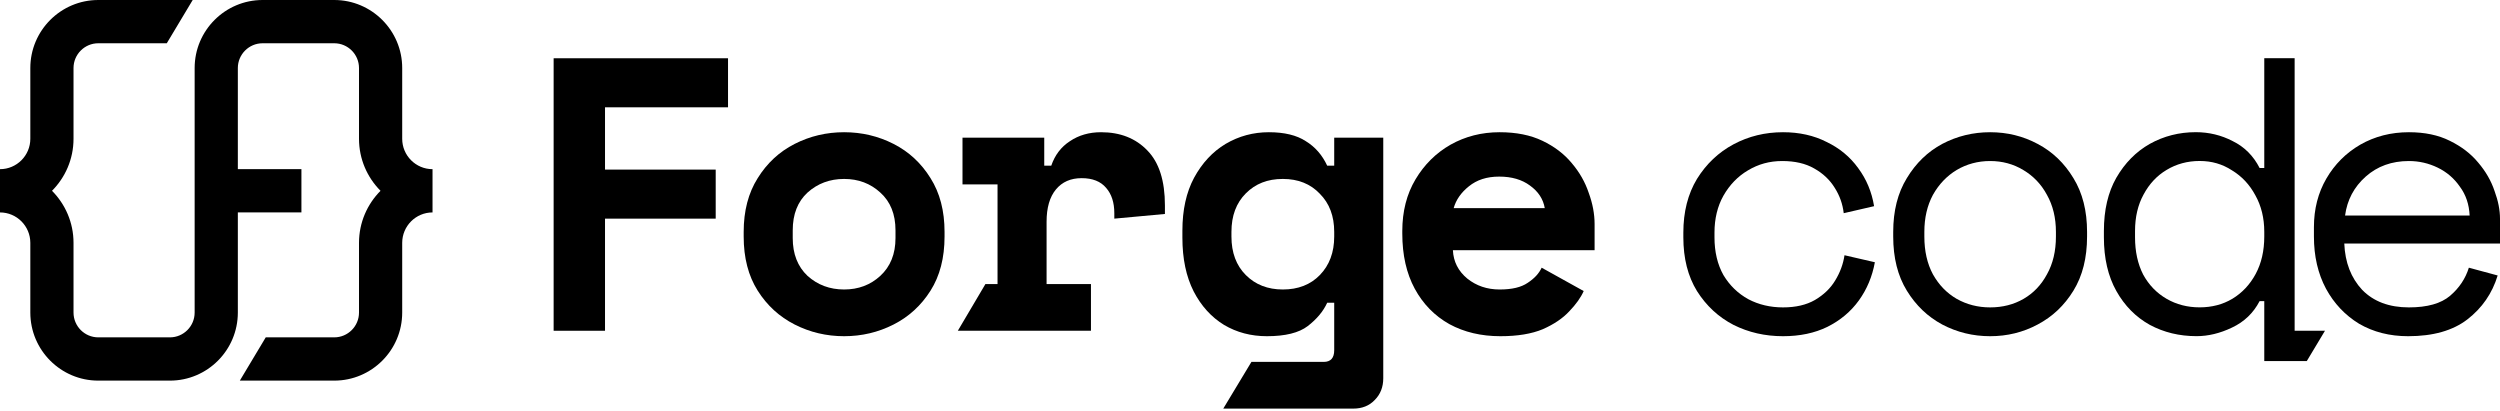
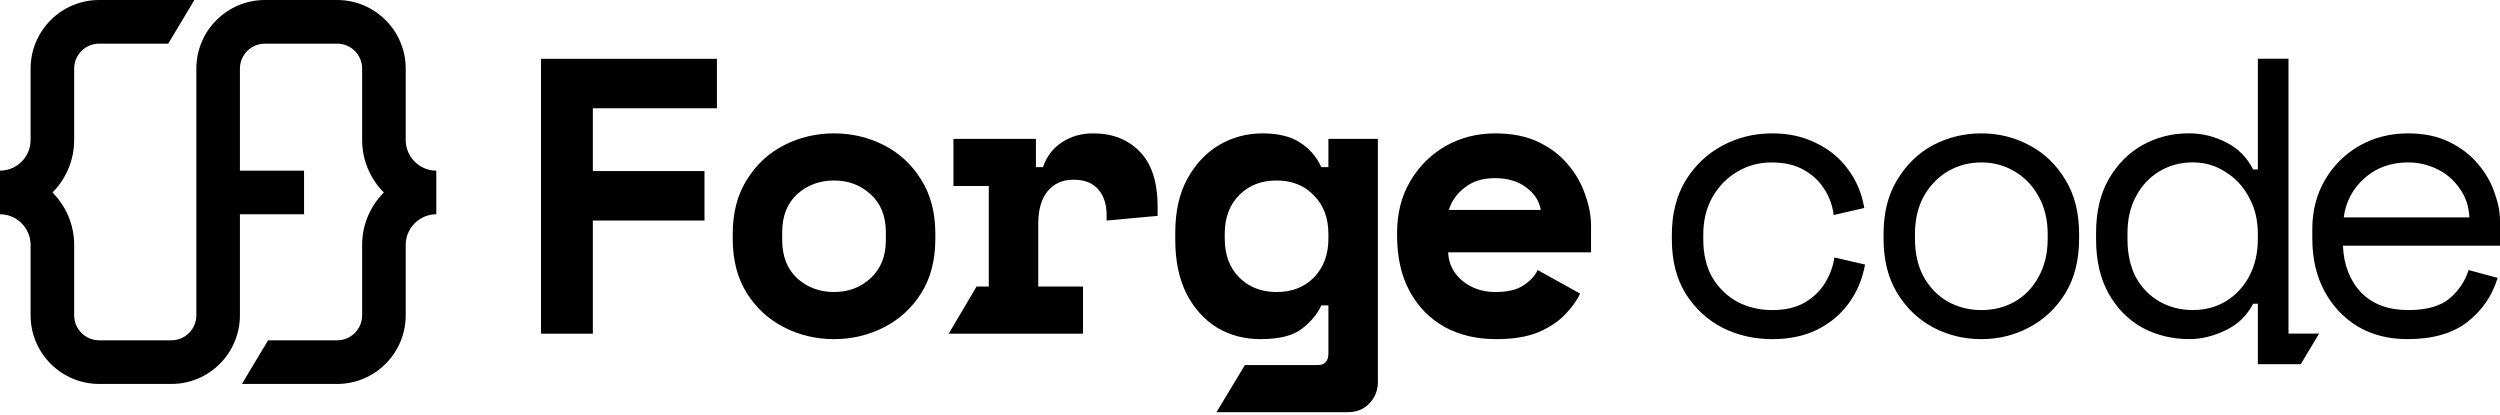
- <svg xmlns="http://www.w3.org/2000/svg" width="578" height="95" viewBox="0 0 578 95" fill="none">
-   <path d="M556.76 77.73C552.5 77.73 548.72 76.77 545.42 74.85C542.18 72.87 539.63 70.17 537.77 66.75C535.91 63.27 534.98 59.25 534.98 54.69V52.53C534.98 48.33 535.94 44.58 537.86 41.28C539.78 37.98 542.39 35.37 545.69 33.45C549.05 31.53 552.8 30.57 556.94 30.57C560.6 30.57 563.75 31.23 566.39 32.55C569.09 33.87 571.28 35.55 572.96 37.59C574.7 39.63 575.96 41.82 576.74 44.16C577.58 46.44 578 48.57 578 50.55V56.31H542C542.18 60.69 543.56 64.26 546.14 67.02C548.78 69.72 552.38 71.07 556.94 71.07C561.2 71.07 564.38 70.17 566.48 68.37C568.58 66.57 570.02 64.41 570.8 61.89L577.46 63.69C576.2 67.83 573.86 71.22 570.44 73.86C567.08 76.44 562.52 77.73 556.76 77.73ZM542.18 49.83H570.98C570.86 47.25 570.11 45.03 568.73 43.17C567.41 41.25 565.7 39.78 563.6 38.76C561.5 37.74 559.28 37.23 556.94 37.23C552.98 37.23 549.65 38.43 546.95 40.83C544.25 43.23 542.66 46.23 542.18 49.83Z" fill="black" />
-   <path d="M530.52 76.46V13.46H523.5V38.84H522.42C520.98 36.02 518.91 33.95 516.21 32.63C513.57 31.25 510.72 30.56 507.66 30.56C503.82 30.56 500.28 31.46 497.04 33.26C493.86 35.06 491.28 37.67 489.3 41.09C487.38 44.45 486.42 48.56 486.42 53.42V54.86C486.42 59.72 487.38 63.86 489.3 67.28C491.22 70.7 493.8 73.31 497.04 75.11C500.28 76.85 503.88 77.72 507.84 77.72C510.54 77.72 513.27 77.06 516.03 75.74C518.85 74.42 520.98 72.38 522.42 69.62H523.5V83.48H533.33L537.54 76.46H530.52ZM521.52 63.32C520.2 65.78 518.4 67.7 516.12 69.08C513.9 70.4 511.38 71.06 508.56 71.06C505.74 71.06 503.19 70.4 500.91 69.08C498.63 67.76 496.83 65.9 495.51 63.5C494.25 61.04 493.62 58.16 493.62 54.86V53.42C493.62 50.18 494.28 47.36 495.6 44.96C496.92 42.5 498.69 40.61 500.91 39.29C503.19 37.91 505.74 37.22 508.56 37.22C511.38 37.22 513.81 37.94 516.03 39.38C518.31 40.76 520.11 42.68 521.43 45.14C522.81 47.6 523.5 50.42 523.5 53.6V54.68C523.5 57.98 522.84 60.86 521.52 63.32Z" fill="black" />
-   <path d="M460.12 77.73C456.16 77.73 452.47 76.83 449.05 75.03C445.69 73.23 442.96 70.62 440.86 67.2C438.76 63.78 437.71 59.61 437.71 54.69V53.61C437.71 48.75 438.76 44.61 440.86 41.19C442.96 37.71 445.69 35.07 449.05 33.27C452.47 31.47 456.16 30.57 460.12 30.57C464.08 30.57 467.74 31.47 471.1 33.27C474.52 35.07 477.28 37.71 479.38 41.19C481.48 44.61 482.53 48.75 482.53 53.61V54.69C482.53 59.61 481.48 63.78 479.38 67.2C477.28 70.62 474.52 73.23 471.1 75.03C467.74 76.83 464.08 77.73 460.12 77.73ZM460.12 71.07C463 71.07 465.58 70.41 467.86 69.09C470.14 67.77 471.94 65.88 473.26 63.42C474.64 60.96 475.33 58.05 475.33 54.69V53.61C475.33 50.37 474.64 47.52 473.26 45.06C471.94 42.6 470.11 40.68 467.77 39.3C465.49 37.92 462.94 37.23 460.12 37.23C457.3 37.23 454.72 37.92 452.38 39.3C450.1 40.68 448.27 42.6 446.89 45.06C445.57 47.52 444.91 50.37 444.91 53.61V54.69C444.91 58.05 445.57 60.96 446.89 63.42C448.27 65.88 450.1 67.77 452.38 69.09C454.72 70.41 457.3 71.07 460.12 71.07Z" fill="black" />
-   <path d="M412.229 77.73C408.089 77.73 404.279 76.86 400.799 75.12C397.319 73.32 394.499 70.71 392.339 67.29C390.239 63.87 389.189 59.73 389.189 54.87V53.79C389.189 48.99 390.239 44.85 392.339 41.37C394.499 37.89 397.319 35.22 400.799 33.36C404.279 31.5 408.089 30.57 412.229 30.57C416.009 30.57 419.369 31.32 422.309 32.82C425.309 34.26 427.739 36.27 429.599 38.85C431.519 41.43 432.749 44.37 433.289 47.67L426.269 49.29C426.029 47.19 425.339 45.24 424.199 43.44C423.059 41.58 421.469 40.08 419.429 38.94C417.449 37.8 414.989 37.23 412.049 37.23C409.109 37.23 406.529 37.95 404.129 39.39C401.789 40.77 399.899 42.72 398.459 45.24C397.079 47.7 396.389 50.55 396.389 53.79V54.87C396.389 58.23 397.079 61.14 398.459 63.6C399.899 66 401.819 67.86 404.219 69.18C406.619 70.44 409.289 71.07 412.229 71.07C415.169 71.07 417.629 70.5 419.609 69.36C421.649 68.16 423.209 66.66 424.289 64.86C425.429 63 426.149 61.05 426.449 59.01L433.469 60.63C432.869 63.93 431.639 66.87 429.779 69.45C427.919 72.03 425.489 74.07 422.489 75.57C419.549 77.01 416.129 77.73 412.229 77.73Z" fill="black" />
-   <path d="M346.89 77.73C342.45 77.73 338.52 76.8 335.1 74.94C331.68 73.02 329.01 70.29 327.09 66.75C325.17 63.21 324.21 58.95 324.21 53.97V53.43C324.21 48.87 325.23 44.88 327.27 41.46C329.31 38.04 332.01 35.37 335.37 33.45C338.79 31.53 342.57 30.57 346.71 30.57C350.55 30.57 353.85 31.23 356.61 32.55C359.37 33.87 361.62 35.58 363.36 37.68C365.16 39.78 366.48 42.09 367.32 44.61C368.22 47.07 368.67 49.47 368.67 51.81V57.84H335.91C336.03 60.48 337.14 62.67 339.24 64.41C341.34 66.09 343.83 66.93 346.71 66.93C349.59 66.93 351.69 66.42 353.19 65.4C354.75 64.38 355.83 63.21 356.43 61.89L366.15 67.29C365.49 68.79 364.38 70.35 362.82 71.97C361.32 73.59 359.28 74.97 356.7 76.11C354.12 77.19 350.85 77.73 346.89 77.73ZM336.09 48.12H357.15C356.79 46.02 355.65 44.28 353.73 42.9C351.87 41.52 349.5 40.83 346.62 40.83C343.74 40.83 341.46 41.58 339.6 43.08C337.8 44.52 336.63 46.2 336.09 48.12Z" fill="black" />
-   <path d="M282.82 94.47L289.33 83.67H306.04C307.66 83.67 308.47 82.77 308.47 80.97V69.99H306.85C305.95 71.97 304.45 73.77 302.35 75.39C300.31 76.95 297.16 77.73 292.9 77.73C289.24 77.73 285.94 76.86 283 75.12C280.06 73.32 277.72 70.74 275.98 67.38C274.24 63.96 273.37 59.82 273.37 54.96V53.34C273.37 48.54 274.27 44.46 276.07 41.1C277.93 37.68 280.36 35.07 283.36 33.27C286.42 31.47 289.75 30.57 293.35 30.57C296.95 30.57 299.8 31.26 301.9 32.64C304.06 33.96 305.71 35.85 306.85 38.31H308.47V31.83H319.81V87.45C319.81 89.49 319.15 91.17 317.83 92.49C316.57 93.81 314.92 94.47 312.88 94.47H282.82ZM296.59 66.93C300.13 66.93 302.98 65.82 305.14 63.6C307.36 61.32 308.47 58.35 308.47 54.69V53.61C308.47 49.95 307.36 47.01 305.14 44.79C302.98 42.51 300.13 41.37 296.59 41.37C293.05 41.37 290.26 42.48 288.04 44.7C285.82 46.92 284.71 49.89 284.71 53.61V54.69C284.71 58.41 285.82 61.38 288.04 63.6C290.26 65.82 293.11 66.93 296.59 66.93Z" fill="black" />
-   <path d="M221.45 76.47L227.83 65.67H230.63V42.63H222.53V31.83H241.43V38.31H243.05C243.89 35.85 245.33 33.96 247.37 32.64C249.41 31.26 251.81 30.57 254.57 30.57C259.01 30.57 262.58 31.98 265.28 34.8C267.98 37.56 269.33 41.79 269.33 47.49V49.47L257.63 50.55V49.29C257.63 46.83 257 44.88 255.74 43.44C254.48 41.94 252.59 41.19 250.07 41.19C247.55 41.19 245.57 42.06 244.13 43.8C242.69 45.54 241.97 48.03 241.97 51.27V65.67H252.23V76.47H221.45Z" fill="black" />
-   <path d="M195.159 77.73C191.079 77.73 187.269 76.83 183.729 75.03C180.189 73.23 177.339 70.62 175.179 67.2C173.019 63.78 171.939 59.61 171.939 54.69V53.61C171.939 48.75 173.019 44.61 175.179 41.19C177.339 37.71 180.189 35.07 183.729 33.27C187.269 31.47 191.079 30.57 195.159 30.57C199.239 30.57 203.049 31.47 206.589 33.27C210.129 35.07 212.979 37.71 215.139 41.19C217.299 44.61 218.379 48.75 218.379 53.61V54.69C218.379 59.61 217.299 63.78 215.139 67.2C212.979 70.62 210.129 73.23 206.589 75.03C203.049 76.83 199.239 77.73 195.159 77.73ZM195.159 66.93C198.459 66.93 201.249 65.88 203.529 63.78C205.869 61.62 207.039 58.71 207.039 55.05V53.25C207.039 49.53 205.869 46.62 203.529 44.52C201.249 42.42 198.459 41.37 195.159 41.37C191.859 41.37 189.039 42.42 186.699 44.52C184.419 46.62 183.279 49.53 183.279 53.25V55.05C183.279 58.71 184.419 61.62 186.699 63.78C189.039 65.88 191.859 66.93 195.159 66.93Z" fill="black" />
-   <path d="M128 76.47V13.47H168.32V24.81H139.88V39.21H165.47V50.55H139.88V76.47H128Z" fill="black" />
+ <svg xmlns="http://www.w3.org/2000/svg" width="573" height="95" viewBox="0 0 573 95" fill="none">
+   <path d="M524.52 76.46H531.54L527.33 83.48H517.5V69.62H516.42C514.98 72.38 512.85 74.42 510.03 75.74C507.27 77.06 504.54 77.72 501.84 77.72C497.88 77.72 494.28 76.85 491.04 75.11C487.8 73.31 485.22 70.7 483.3 67.28C481.38 63.86 480.42 59.72 480.42 54.86V53.42C480.42 48.56 481.38 44.45 483.3 41.09C485.28 37.67 487.86 35.06 491.04 33.26C494.28 31.46 497.82 30.56 501.66 30.56C504.72 30.56 507.57 31.25 510.21 32.63C512.91 33.95 514.98 36.02 516.42 38.84H517.5V13.46H524.52V76.46ZM406.229 30.57C410.009 30.57 413.37 31.32 416.31 32.82C419.31 34.26 421.74 36.271 423.6 38.851C425.519 41.43 426.749 44.37 427.289 47.67L420.27 49.29C420.03 47.19 419.339 45.24 418.199 43.44C417.059 41.581 415.47 40.08 413.43 38.94C411.45 37.8 408.99 37.23 406.05 37.23C403.11 37.23 400.53 37.951 398.13 39.391C395.79 40.771 393.9 42.72 392.46 45.24C391.08 47.7 390.39 50.55 390.39 53.79V54.87C390.39 58.23 391.08 61.141 392.46 63.601C393.9 66 395.82 67.861 398.22 69.181C400.62 70.441 403.29 71.07 406.229 71.07C409.169 71.07 411.629 70.5 413.609 69.36C415.649 68.16 417.209 66.66 418.289 64.86C419.429 63.001 420.149 61.051 420.449 59.011L427.47 60.63C426.87 63.93 425.639 66.87 423.779 69.45C421.919 72.03 419.489 74.07 416.489 75.57C413.549 77.01 410.129 77.731 406.229 77.731C402.09 77.731 398.28 76.86 394.8 75.12C391.32 73.32 388.5 70.71 386.34 67.29C384.24 63.87 383.189 59.73 383.189 54.87V53.79C383.189 48.99 384.24 44.85 386.34 41.37C388.5 37.89 391.32 35.22 394.8 33.36C398.28 31.5 402.09 30.57 406.229 30.57ZM454.12 30.57C458.08 30.57 461.74 31.471 465.1 33.27C468.52 35.071 471.28 37.71 473.38 41.19C475.48 44.61 476.53 48.75 476.53 53.61V54.69C476.53 59.61 475.48 63.78 473.38 67.2C471.28 70.62 468.52 73.23 465.1 75.03C461.74 76.83 458.08 77.73 454.12 77.731C450.16 77.731 446.47 76.83 443.05 75.03C439.69 73.23 436.96 70.62 434.86 67.2C432.76 63.78 431.71 59.61 431.71 54.69V53.61C431.71 48.75 432.76 44.61 434.86 41.19C436.96 37.711 439.69 35.071 443.05 33.27C446.47 31.471 450.16 30.57 454.12 30.57ZM551.94 30.57C555.6 30.57 558.751 31.231 561.391 32.551C564.09 33.871 566.281 35.55 567.961 37.59C569.701 39.63 570.96 41.82 571.74 44.16C572.58 46.44 573 48.571 573 50.551V56.31H537C537.18 60.69 538.561 64.261 541.141 67.02C543.781 69.72 547.381 71.07 551.94 71.07C556.2 71.07 559.38 70.17 561.48 68.37C563.58 66.57 565.021 64.41 565.801 61.891L572.461 63.69C571.201 67.83 568.86 71.22 565.44 73.86C562.08 76.44 557.521 77.73 551.761 77.731C547.501 77.731 543.721 76.77 540.421 74.851C537.181 72.871 534.631 70.17 532.771 66.75C530.911 63.27 529.98 59.25 529.98 54.69V52.53C529.98 48.33 530.94 44.58 532.86 41.28C534.78 37.98 537.39 35.37 540.69 33.45C544.05 31.53 547.8 30.57 551.94 30.57ZM454.12 37.23C451.3 37.23 448.72 37.921 446.38 39.301C444.1 40.681 442.27 42.601 440.89 45.06C439.57 47.52 438.91 50.37 438.91 53.61V54.69C438.91 58.05 439.57 60.96 440.89 63.42C442.27 65.88 444.1 67.77 446.38 69.09C448.72 70.41 451.3 71.07 454.12 71.07C457 71.07 459.58 70.41 461.86 69.09C464.14 67.77 465.94 65.88 467.26 63.42C468.64 60.96 469.33 58.05 469.33 54.69V53.61C469.33 50.37 468.64 47.52 467.26 45.06C465.94 42.6 464.11 40.681 461.77 39.301C459.49 37.921 456.94 37.23 454.12 37.23ZM502.56 37.22C499.74 37.22 497.19 37.91 494.91 39.29C492.69 40.61 490.92 42.5 489.6 44.96C488.28 47.36 487.62 50.18 487.62 53.42V54.86C487.62 58.16 488.25 61.04 489.51 63.5C490.83 65.9 492.63 67.76 494.91 69.08C497.19 70.4 499.74 71.059 502.56 71.06C505.38 71.06 507.9 70.4 510.12 69.08C512.4 67.7 514.2 65.78 515.52 63.32C516.84 60.86 517.5 57.98 517.5 54.68V53.6C517.5 50.42 516.81 47.6 515.43 45.14C514.11 42.68 512.31 40.76 510.03 39.38C507.81 37.94 505.38 37.22 502.56 37.22ZM551.94 37.23C547.98 37.23 544.65 38.43 541.95 40.83C539.25 43.23 537.661 46.23 537.181 49.83H565.98C565.86 47.25 565.11 45.03 563.73 43.17C562.411 41.25 560.7 39.781 558.601 38.761C556.501 37.741 554.28 37.23 551.94 37.23Z" fill="black" />
+   <path d="M289.351 30.57C292.95 30.57 295.8 31.261 297.9 32.641C300.06 33.961 301.711 35.851 302.851 38.31H304.47V31.83H315.811V87.45C315.811 89.49 315.15 91.17 313.83 92.49C312.57 93.81 310.92 94.471 308.88 94.471H278.82L285.33 83.67H302.04C303.66 83.67 304.47 82.77 304.47 80.971V69.99H302.851C301.951 71.97 300.451 73.771 298.351 75.391C296.311 76.951 293.16 77.73 288.9 77.731C285.24 77.731 281.94 76.86 279 75.12C276.06 73.32 273.72 70.74 271.98 67.38C270.241 63.96 269.37 59.82 269.37 54.96V53.34C269.37 48.54 270.27 44.461 272.07 41.101C273.93 37.681 276.36 35.071 279.36 33.27C282.42 31.471 285.751 30.57 289.351 30.57ZM191.159 30.57C195.239 30.57 199.05 31.471 202.59 33.27C206.13 35.071 208.98 37.711 211.14 41.19C213.3 44.61 214.38 48.75 214.38 53.61V54.69C214.38 59.61 213.3 63.78 211.14 67.2C208.98 70.62 206.13 73.23 202.59 75.03C199.05 76.83 195.239 77.731 191.159 77.731C187.079 77.73 183.269 76.83 179.729 75.03C176.189 73.23 173.34 70.62 171.18 67.2C169.02 63.78 167.939 59.61 167.939 54.69V53.61C167.939 48.75 169.02 44.61 171.18 41.19C173.34 37.711 176.19 35.071 179.729 33.27C183.269 31.471 187.079 30.57 191.159 30.57ZM342.71 30.57C346.55 30.57 349.85 31.231 352.61 32.551C355.37 33.871 357.62 35.581 359.36 37.681C361.16 39.781 362.48 42.09 363.32 44.61C364.22 47.07 364.67 49.471 364.67 51.81V57.84H331.91C332.03 60.48 333.14 62.67 335.24 64.41C337.34 66.09 339.83 66.931 342.71 66.931C345.59 66.931 347.69 66.42 349.19 65.4C350.75 64.38 351.83 63.21 352.43 61.891L362.15 67.29C361.49 68.79 360.38 70.351 358.82 71.971C357.32 73.591 355.28 74.97 352.7 76.11C350.12 77.19 346.85 77.731 342.89 77.731C338.45 77.73 334.52 76.8 331.1 74.94C327.68 73.02 325.01 70.29 323.09 66.75C321.17 63.21 320.21 58.95 320.21 53.971V53.431C320.21 48.871 321.23 44.88 323.27 41.46C325.31 38.04 328.01 35.37 331.37 33.45C334.79 31.53 338.57 30.57 342.71 30.57ZM250.57 30.57C255.01 30.57 258.58 31.981 261.28 34.801C263.98 37.561 265.33 41.791 265.33 47.49V49.471L253.63 50.551V49.29C253.63 46.83 253 44.88 251.74 43.44C250.48 41.941 248.59 41.191 246.07 41.19C243.55 41.19 241.57 42.061 240.13 43.801C238.69 45.541 237.97 48.031 237.97 51.27V65.67H248.23V76.471H217.45L223.83 65.67H226.63V42.63H218.53V31.83H237.431V38.31H239.05C239.89 35.851 241.33 33.961 243.37 32.641C245.41 31.261 247.81 30.57 250.57 30.57ZM164.32 24.81H135.88V39.21H161.47V50.55H135.88V76.47H124V13.47H164.32V24.81ZM191.159 41.37C187.859 41.37 185.039 42.421 182.699 44.52C180.419 46.62 179.279 49.53 179.279 53.25V55.051C179.279 58.711 180.419 61.62 182.699 63.78C185.039 65.88 187.859 66.931 191.159 66.931C194.459 66.931 197.249 65.88 199.529 63.78C201.869 61.62 203.039 58.711 203.039 55.051V53.25C203.039 49.53 201.869 46.62 199.529 44.52C197.249 42.42 194.459 41.37 191.159 41.37ZM292.59 41.37C289.05 41.37 286.26 42.48 284.04 44.7C281.82 46.92 280.71 49.89 280.71 53.61V54.69C280.71 58.41 281.82 61.381 284.04 63.601C286.26 65.82 289.11 66.931 292.59 66.931C296.13 66.931 298.98 65.82 301.14 63.601C303.36 61.321 304.47 58.35 304.47 54.69V53.61C304.47 49.95 303.36 47.01 301.14 44.79C298.98 42.51 296.13 41.37 292.59 41.37ZM342.62 40.83C339.74 40.83 337.46 41.58 335.6 43.08C333.8 44.52 332.63 46.2 332.09 48.12H353.15C352.79 46.02 351.649 44.28 349.729 42.9C347.87 41.52 345.5 40.83 342.62 40.83Z" fill="black" />
  <path d="M100 39.111V49.114C96.135 49.114 92.989 52.265 92.989 56.146V72.265C92.989 80.948 85.938 88 77.279 88H55.448L61.44 77.997H77.279C80.435 77.997 83.002 75.426 83.002 72.265V56.146C83.002 51.445 84.91 47.203 87.976 44.112C84.91 41.031 83.002 36.78 83.002 32.089V15.725C83.002 12.574 80.435 10.003 77.279 10.003H60.711C57.555 10.003 54.989 12.574 54.989 15.725L54.989 39.111H69.689V49.114H54.989V72.265C54.989 80.948 47.948 88 39.289 88H22.721C14.062 88 7.011 80.948 7.011 72.265V56.146C7.011 52.265 3.865 49.114 0 49.114V39.111C3.865 39.111 7.011 35.96 7.011 32.089L7.011 15.725C7.011 7.052 14.062 0 22.721 0H44.552L38.56 10.003H22.721C19.565 10.003 16.998 12.574 16.998 15.725L16.998 32.089C16.998 36.78 15.09 41.031 12.024 44.112C15.09 47.203 16.998 51.445 16.998 56.146V72.265C16.998 75.426 19.565 77.997 22.721 77.997H39.289C42.435 77.997 45.002 75.426 45.002 72.265L45.002 15.725C45.002 7.052 52.052 0 60.711 0H77.279C85.938 0 92.989 7.052 92.989 15.725L92.989 32.089C92.989 35.96 96.135 39.111 100 39.111Z" fill="black" />
</svg>
